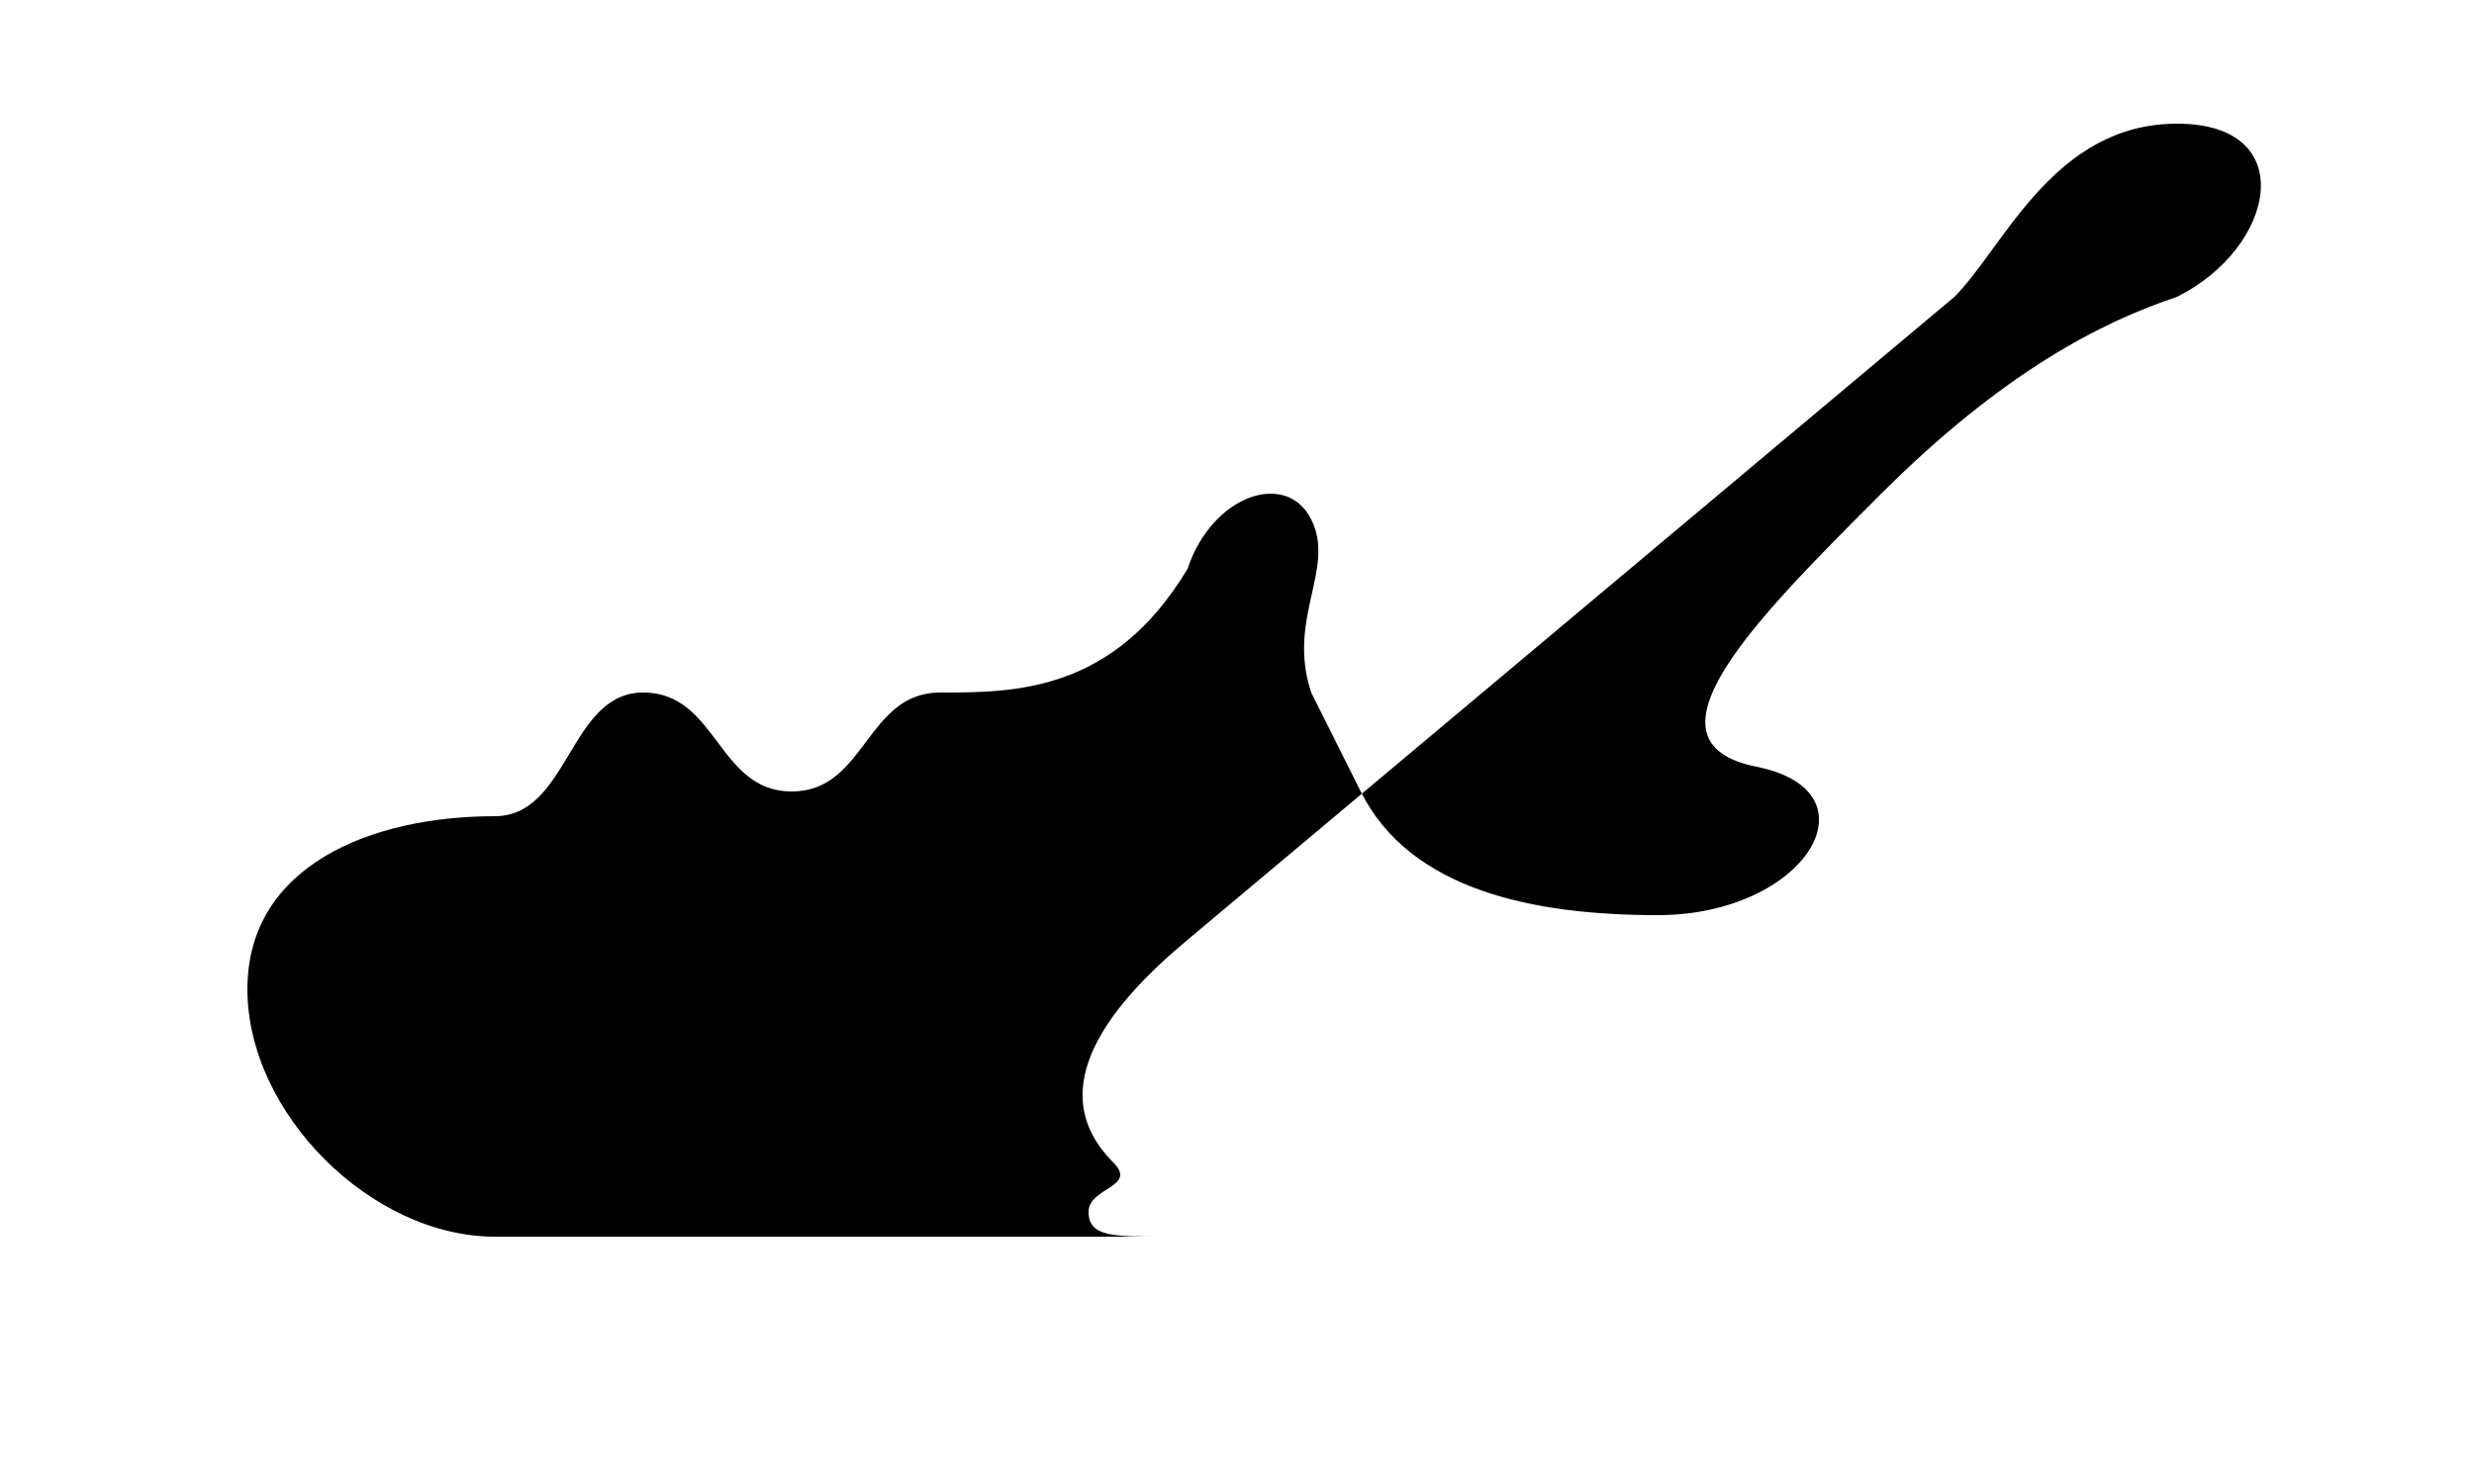
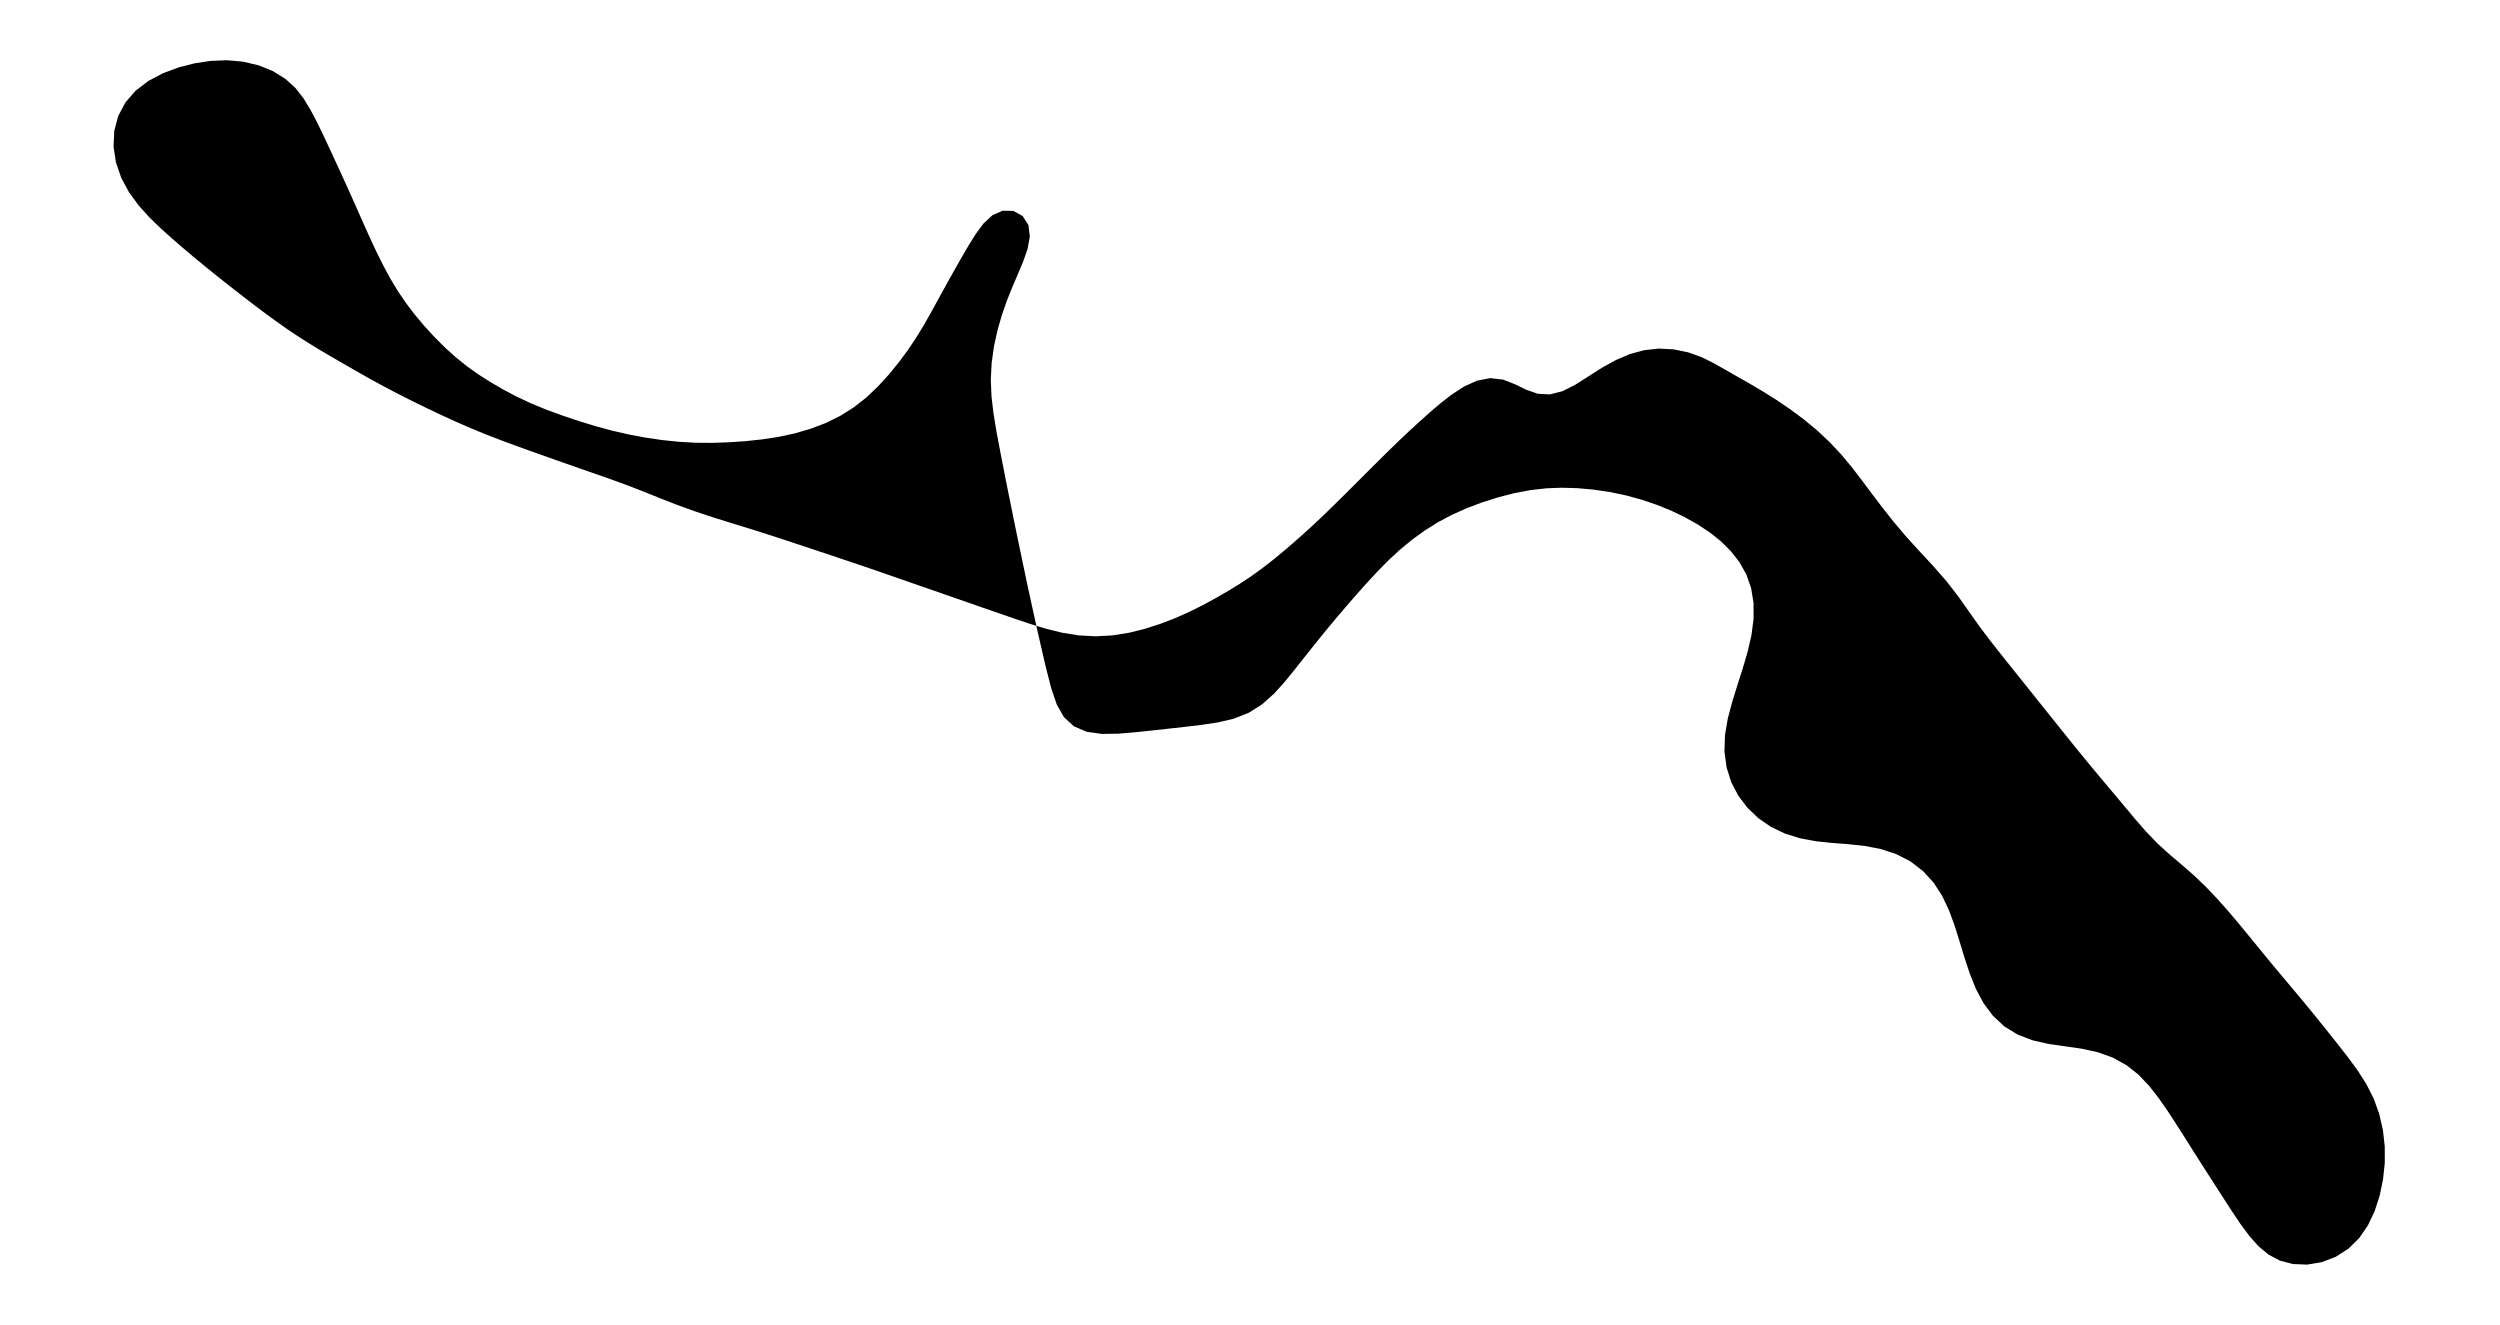
- <svg xmlns="http://www.w3.org/2000/svg" viewBox="0 0 1000 600" preserveAspectRatio="xMidYMid meet">
-   <path d="M 550 500 L 200 500 C 150 500, 100 450, 100 400 C 100 350, 150 330, 200 330 C 230 330, 230 280, 260 280 C 290 280, 290 320, 320 320 C 350 320, 350 280, 380 280 C 410 280, 450 280, 480 230 C 490 200, 520 190, 530 210 C 540 230, 520 250, 530 280 L 550 320 C 570 360, 620 370, 670 370 C 730 370, 760 320, 710 310 C 660 300, 710 250, 760 200 C 810 150, 850 130, 880 120 C 920 100, 930 50, 880 50 C 830 50, 810 100, 790 120 L 480 380 C 450 405, 420 440, 450 470 C 460 480, 440 480, 440 490 C 440 500, 450 500, 470 500 Z" />
+ <svg xmlns="http://www.w3.org/2000/svg" viewBox="0 0 900 477">
+   <path d="M 790.05 315.35 L 794.17 319.31 L 798.05 323.39 L 801.82 327.62 L 805.62 332.08 L 809.50 336.79 L 813.46 341.65 L 817.45 346.51 L 821.45 351.30 L 825.45 356.06 L 829.45 360.85 L 833.45 365.73 L 837.44 370.68 L 841.38 375.63 L 845.20 380.52 L 848.76 385.37 L 851.91 390.30 L 854.52 395.47 L 856.51 400.97 L 857.84 406.76 L 858.51 412.69 L 858.52 418.67 L 857.89 424.61 L 856.68 430.43 L 854.88 435.99 L 852.46 441.12 L 849.33 445.68 L 845.46 449.50 L 840.91 452.43 L 835.84 454.38 L 830.56 455.26 L 825.42 455.05 L 820.73 453.81 L 816.61 451.62 L 812.97 448.57 L 809.65 444.81 L 806.51 440.54 L 803.46 435.99 L 800.45 431.34 L 797.45 426.68 L 794.46 422.02 L 791.50 417.40 L 788.62 412.86 L 785.83 408.43 L 783.06 404.09 L 780.21 399.74 L 777.14 395.33 L 773.74 390.98 L 769.91 386.93 L 765.53 383.46 L 760.58 380.73 L 755.14 378.78 L 749.37 377.52 L 743.45 376.68 L 737.53 375.83 L 731.77 374.52 L 726.37 372.46 L 721.55 369.50 L 717.45 365.68 L 714.06 361.12 L 711.32 355.99 L 709.09 350.43 L 707.18 344.63 L 705.40 338.75 L 703.58 332.97 L 701.54 327.48 L 699.11 322.39 L 696.09 317.74 L 692.33 313.62 L 687.85 310.17 L 682.74 307.52 L 677.20 305.68 L 671.38 304.55 L 665.44 303.91 L 659.47 303.45 L 653.57 302.83 L 647.87 301.75 L 642.51 300.06 L 637.57 297.69 L 633.09 294.62 L 629.13 290.86 L 625.82 286.50 L 623.26 281.61 L 621.57 276.26 L 620.80 270.56 L 620.99 264.66 L 622.00 258.68 L 623.59 252.68 L 625.46 246.68 L 627.37 240.68 L 629.13 234.68 L 630.52 228.69 L 631.29 222.77 L 631.27 217.03 L 630.39 211.65 L 628.66 206.76 L 626.18 202.35 L 623.07 198.37 L 619.46 194.81 L 615.49 191.65 L 611.20 188.82 L 606.64 186.25 L 601.81 183.92 L 596.66 181.81 L 591.16 179.94 L 585.37 178.35 L 579.46 177.11 L 573.56 176.25 L 567.79 175.74 L 562.20 175.58 L 556.70 175.79 L 551.11 176.42 L 545.35 177.49 L 539.49 178.99 L 533.69 180.82 L 528.08 182.93 L 522.74 185.31 L 517.70 187.98 L 512.90 190.99 L 508.31 194.32 L 503.90 197.96 L 499.69 201.87 L 495.69 205.94 L 491.89 210.06 L 488.24 214.16 L 484.66 218.28 L 481.03 222.53 L 477.32 226.99 L 473.58 231.61 L 469.87 236.27 L 466.23 240.87 L 462.58 245.37 L 458.71 249.67 L 454.41 253.52 L 449.54 256.60 L 444.13 258.74 L 438.37 260.08 L 432.44 260.97 L 426.45 261.68 L 420.45 262.35 L 414.45 263.01 L 408.45 263.64 L 402.49 264.13 L 396.66 264.21 L 391.24 263.45 L 386.60 261.48 L 383.01 258.16 L 380.43 253.61 L 378.45 247.79 L 376.39 239.76 L 373.62 227.73 L 369.97 211.08 L 366.03 192.28 L 362.65 175.62 L 360.27 163.52 L 358.71 155.24 L 357.64 148.73 L 356.94 142.68 L 356.69 136.68 L 356.99 130.69 L 357.82 124.75 L 359.09 118.93 L 360.69 113.36 L 362.52 108.14 L 364.46 103.30 L 366.43 98.70 L 368.33 94.19 L 369.92 89.65 L 370.74 85.17 L 370.24 81.05 L 368.16 77.78 L 364.81 75.93 L 360.93 75.86 L 357.24 77.50 L 354.02 80.50 L 351.16 84.39 L 348.45 88.77 L 345.78 93.37 L 343.12 98.07 L 340.45 102.85 L 337.78 107.71 L 335.12 112.57 L 332.44 117.28 L 329.70 121.75 L 326.82 126.05 L 323.65 130.33 L 320.09 134.71 L 316.13 139.06 L 311.82 143.15 L 307.20 146.76 L 302.32 149.80 L 297.20 152.31 L 291.83 154.35 L 286.21 156.00 L 280.38 157.26 L 274.44 158.17 L 268.45 158.81 L 262.45 159.22 L 256.45 159.43 L 250.45 159.39 L 244.45 159.05 L 238.45 158.43 L 232.45 157.55 L 226.45 156.43 L 220.45 155.06 L 214.45 153.44 L 208.46 151.60 L 202.53 149.61 L 196.74 147.50 L 191.24 145.24 L 186.09 142.83 L 181.25 140.28 L 176.66 137.61 L 172.27 134.82 L 168.09 131.85 L 164.10 128.64 L 160.21 125.13 L 156.40 121.32 L 152.70 117.29 L 149.23 113.15 L 146.08 108.99 L 143.20 104.74 L 140.52 100.28 L 137.96 95.55 L 135.50 90.60 L 133.13 85.51 L 130.78 80.29 L 128.44 75.00 L 126.07 69.68 L 123.66 64.36 L 121.23 59.07 L 118.83 53.87 L 116.46 48.81 L 114.11 43.98 L 111.75 39.48 L 109.24 35.37 L 106.35 31.68 L 102.75 28.40 L 98.29 25.62 L 93.08 23.51 L 87.41 22.18 L 81.61 21.68 L 75.83 21.92 L 70.08 22.79 L 64.36 24.25 L 58.72 26.34 L 53.43 29.13 L 48.80 32.67 L 45.13 36.91 L 42.56 41.76 L 41.14 47.09 L 40.88 52.73 L 41.74 58.45 L 43.64 64.00 L 46.43 69.19 L 49.89 73.94 L 53.77 78.24 L 57.78 82.13 L 61.75 85.70 L 65.67 89.10 L 69.68 92.48 L 73.93 95.98 L 78.43 99.61 L 83.03 103.25 L 87.54 106.76 L 91.82 110.05 L 95.82 113.05 L 99.56 115.77 L 103.13 118.29 L 106.73 120.72 L 110.57 123.18 L 114.74 125.74 L 119.20 128.37 L 123.85 131.06 L 128.62 133.80 L 133.50 136.55 L 138.46 139.26 L 143.46 141.88 L 148.50 144.42 L 153.63 146.93 L 158.88 149.42 L 164.25 151.87 L 169.71 154.25 L 175.20 156.50 L 180.71 158.62 L 186.24 160.67 L 191.83 162.68 L 197.46 164.68 L 203.13 166.68 L 208.84 168.68 L 214.61 170.69 L 220.44 172.73 L 226.24 174.85 L 231.95 177.08 L 237.72 179.40 L 243.86 181.80 L 250.56 184.21 L 257.63 186.54 L 264.60 188.71 L 271.18 190.74 L 277.40 192.71 L 283.44 194.69 L 289.45 196.68 L 295.45 198.68 L 301.44 200.68 L 307.39 202.68 L 313.28 204.68 L 319.07 206.68 L 324.82 208.68 L 330.57 210.68 L 336.33 212.68 L 342.08 214.68 L 347.82 216.68 L 353.57 218.68 L 359.33 220.68 L 365.08 222.67 L 370.83 224.60 L 376.62 226.37 L 382.50 227.81 L 388.46 228.75 L 394.45 229.07 L 400.44 228.75 L 406.38 227.81 L 412.21 226.36 L 417.82 224.55 L 423.16 222.48 L 428.21 220.24 L 433.04 217.83 L 437.69 215.30 L 442.17 212.71 L 446.41 210.11 L 450.45 207.43 L 454.49 204.51 L 458.72 201.22 L 463.14 197.55 L 467.61 193.66 L 472.01 189.68 L 476.27 185.68 L 480.39 181.68 L 484.44 177.68 L 488.45 173.68 L 492.43 169.70 L 496.35 165.79 L 500.16 162.03 L 503.85 158.46 L 507.48 155.04 L 511.13 151.69 L 514.82 148.39 L 518.61 145.15 L 522.66 142.01 L 527.04 139.16 L 531.74 137.03 L 536.54 136.12 L 541.15 136.67 L 545.40 138.33 L 549.44 140.31 L 553.58 141.75 L 557.99 141.98 L 562.57 140.80 L 567.21 138.44 L 571.91 135.44 L 576.75 132.36 L 581.72 129.61 L 586.77 127.46 L 591.89 126.07 L 597.15 125.49 L 602.52 125.77 L 607.78 126.85 L 612.58 128.58 L 616.83 130.69 L 620.86 132.96 L 625.06 135.36 L 629.63 137.96 L 634.48 140.82 L 639.45 143.93 L 644.44 147.31 L 649.37 150.97 L 654.16 154.93 L 658.65 159.14 L 662.78 163.54 L 666.59 168.12 L 670.23 172.86 L 673.88 177.74 L 677.64 182.69 L 681.60 187.70 L 685.89 192.80 L 690.67 198.08 L 695.81 203.61 L 700.79 209.30 L 705.16 214.96 L 708.99 220.40 L 712.68 225.60 L 716.50 230.67 L 720.45 235.68 L 724.45 240.68 L 728.45 245.68 L 732.45 250.68 L 736.45 255.68 L 740.45 260.68 L 744.45 265.67 L 748.45 270.63 L 752.45 275.51 L 756.45 280.30 L 760.45 285.06 L 764.45 289.84 L 768.47 294.65 L 772.56 299.34 L 776.79 303.73 L 781.20 307.74 L 785.68 311.53 Z" />
</svg>
